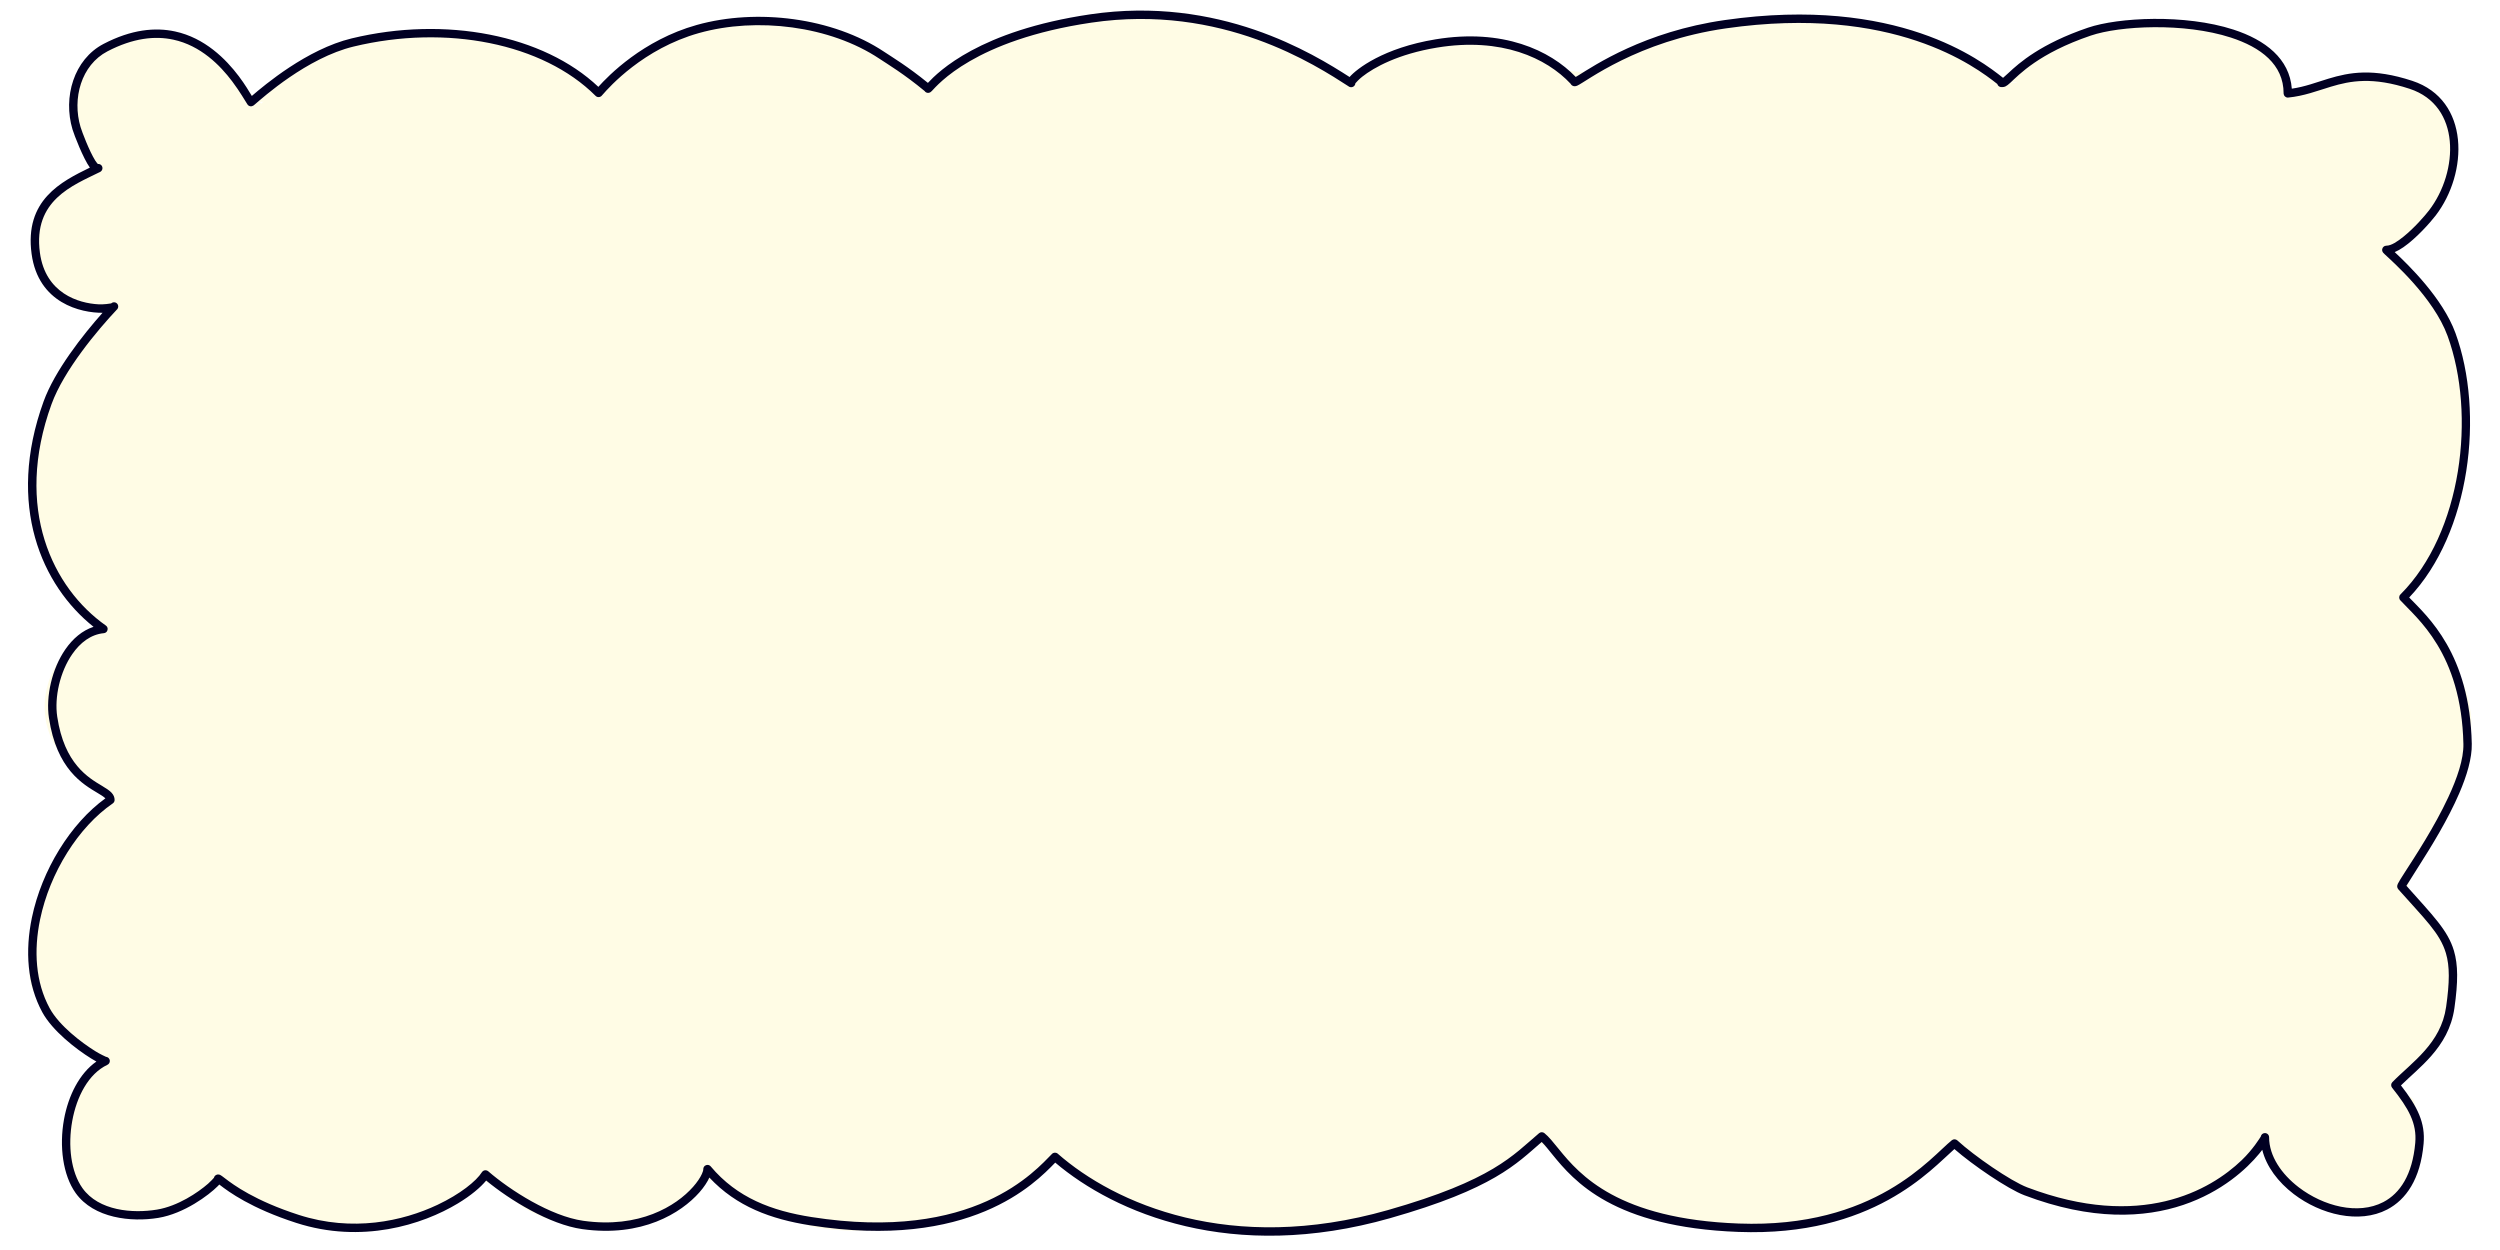
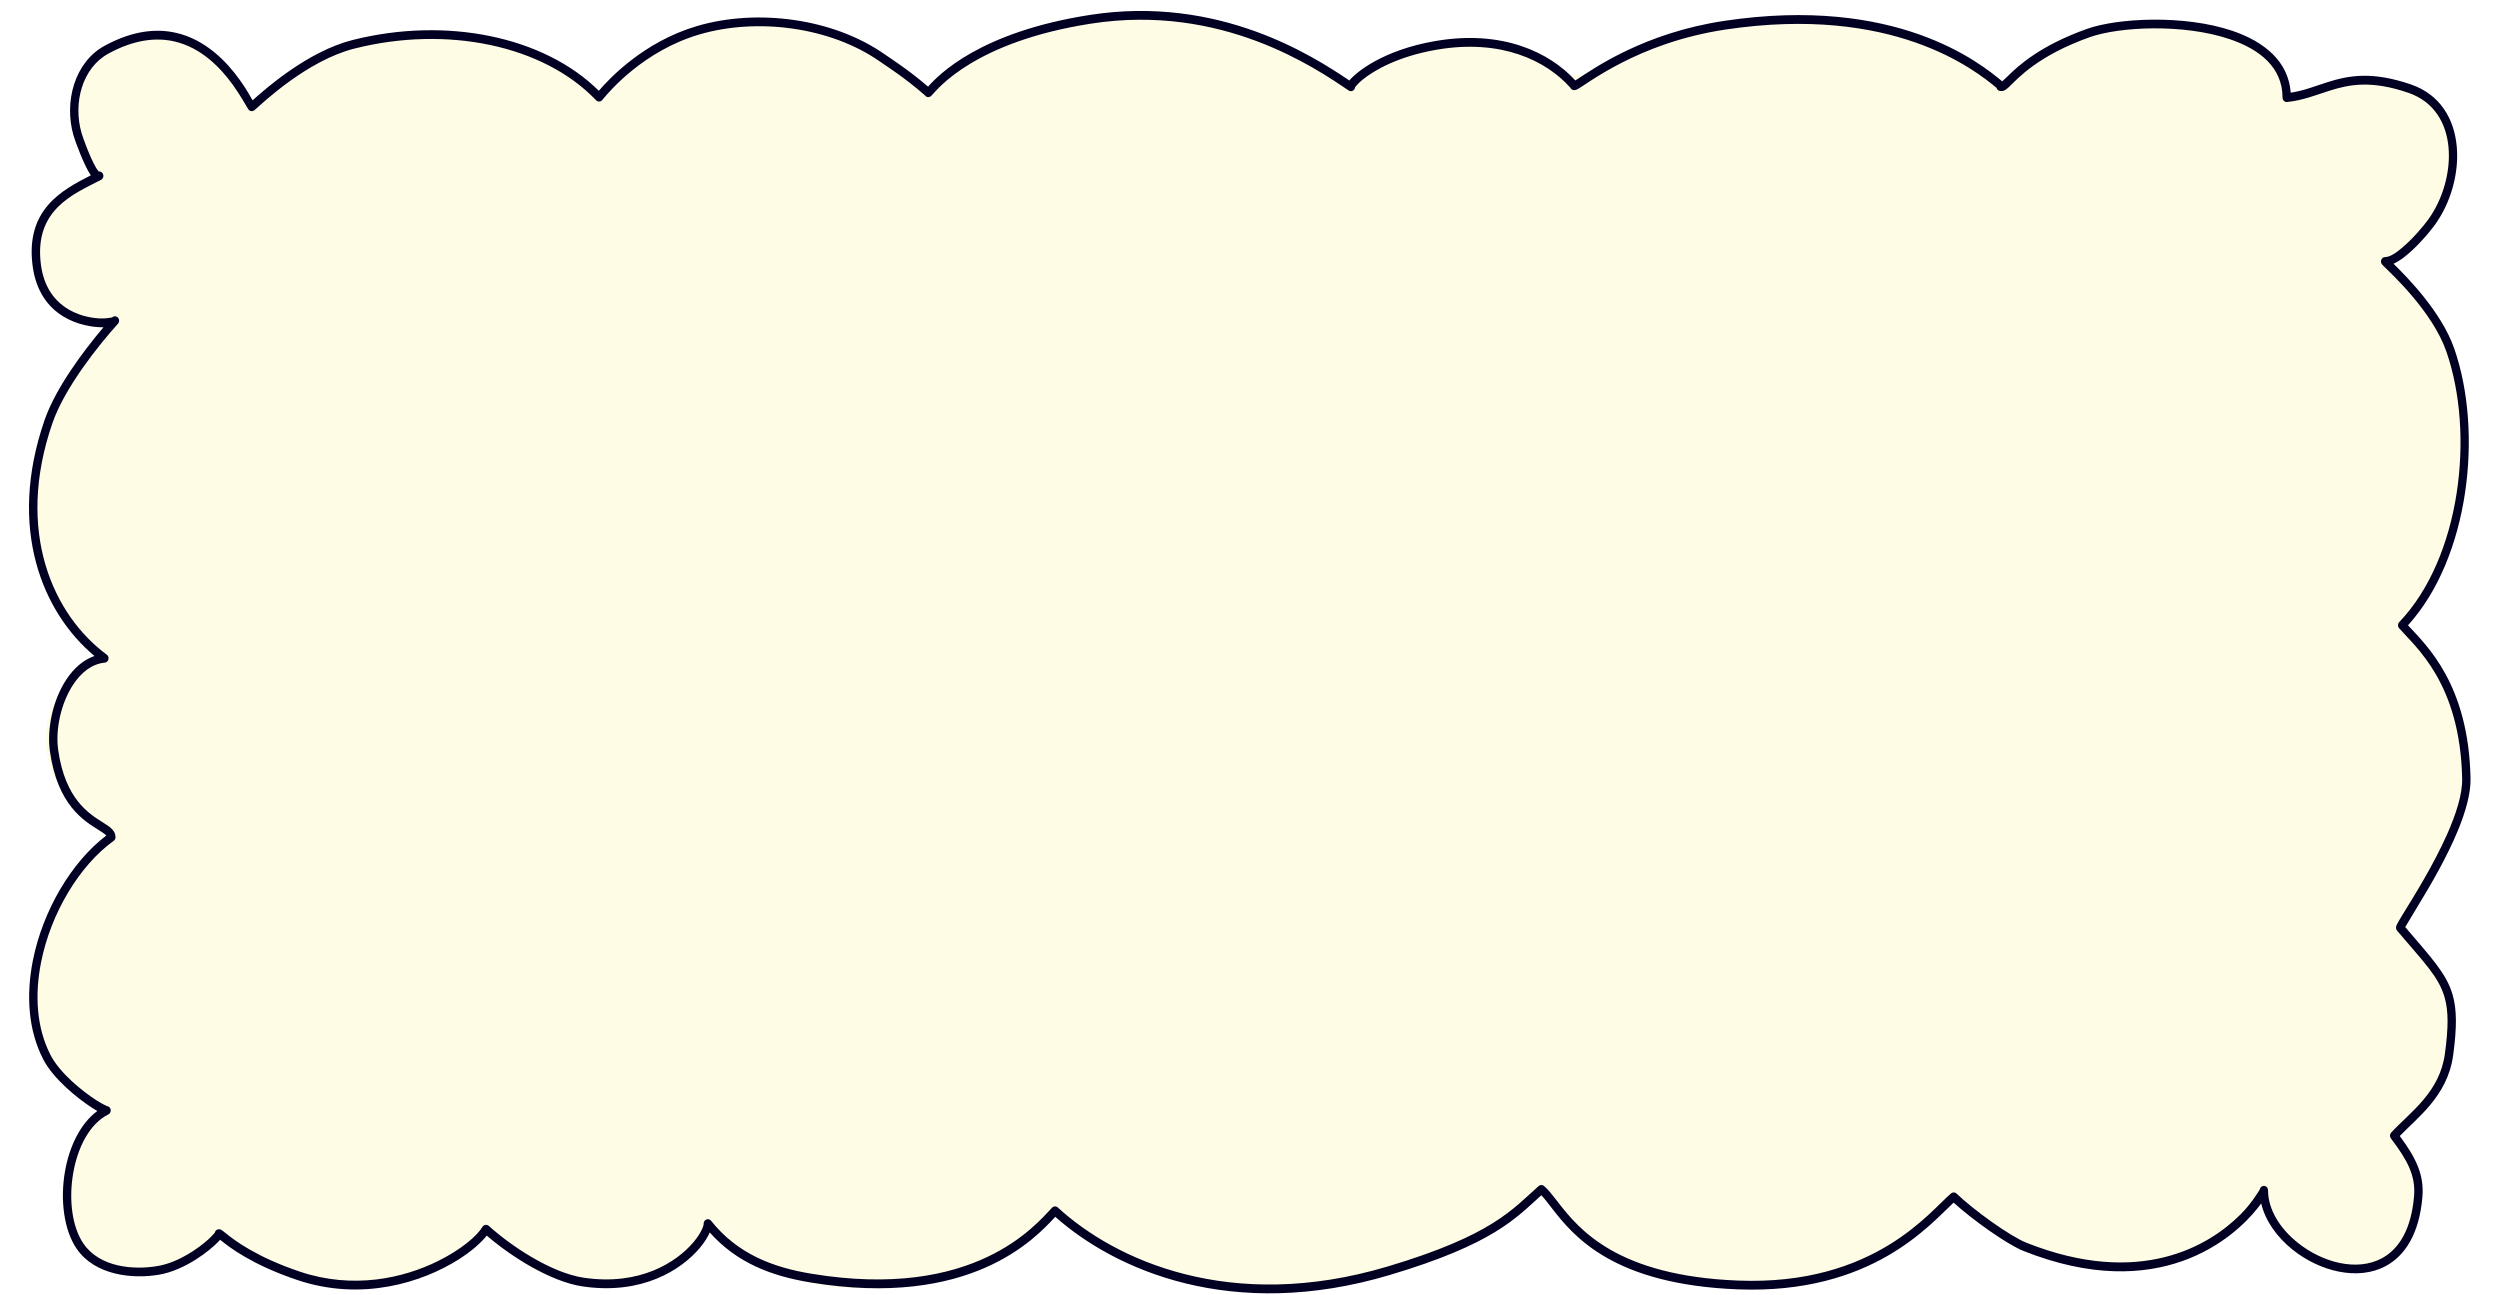
- <svg xmlns="http://www.w3.org/2000/svg" width="100%" height="100%" viewBox="0 0 1490 745" version="1.1" xml:space="preserve" style="fill-rule:evenodd;clip-rule:evenodd;stroke-linejoin:round;stroke-miterlimit:2;">
+ <svg xmlns="http://www.w3.org/2000/svg" width="100%" height="100%" viewBox="0 0 2878 1490" version="1.1" xml:space="preserve" style="fill-rule:evenodd;clip-rule:evenodd;stroke-linejoin:round;stroke-miterlimit:2;">
  <g>
-     <path d="M59.835,373.259c-13.258,-12.409 -15.569,-17.961 -20.341,-23.929c-16.806,-21.006 -10.205,-35.237 -15.422,-61.318c-10.935,-54.673 46.616,-106.283 44.614,-107.284c-16.062,-8.031 -35.192,1.706 -42.489,-20.182c-9.006,-27.015 9.275,-46.545 31.568,-57.692c2.003,-1.001 2.788,-0.532 2.788,-2.772c0,-1.708 -3.774,-8.186 -4.614,-10.706c-8.983,-26.948 -10.797,-63.528 22.307,-69.045c14.326,-2.387 37.241,1.165 45.199,9.123c1.021,1.021 32.039,32.609 32.343,32.303c46.285,-46.284 107.058,-45.68 161.884,-31.974c12.264,3.065 35.562,27.112 40.604,23.134c19.848,-15.654 44.126,-26.944 62.006,-33.649c49.042,-18.39 104.814,5.133 130.214,30.533c3.257,3.259 20.267,-10.232 23.809,-11.412c36.487,-12.163 78.611,-33.166 118.971,-28.681c35.75,3.972 103.841,33.824 111.962,37.885c1.675,0.837 40.749,-27.063 94.11,-20.888c12.215,1.413 22.553,9.682 32.929,14.87c1.675,0.837 22.475,3.102 28.681,0c39.561,-19.781 124.662,-30.94 167.831,-22.307c6.026,1.205 41.345,14.884 51.26,19.841c9.529,4.765 20.48,14.073 23.096,8.84c4.075,-8.152 16.985,-20.283 35.194,-27.794c38.904,-16.044 68.182,-0.27 91.21,5.488c10.411,2.602 32.929,13.367 32.929,26.555c0,3.187 6.316,10.737 7.437,8.499c6.498,-12.997 49.823,-12.649 60.853,-11.422c15.497,1.721 26.319,17.357 27.312,43.289c1.396,36.501 -32.333,55.832 -31.867,56.298c2.636,2.636 35.788,50.983 38.899,66.539c9.113,45.56 -0.887,68.094 -13.407,111.915c-0.919,3.217 -24.298,25.302 -18.656,30.463c16.628,15.208 47.868,53.722 38.009,86.583c-3.6,12 -14.32,51.338 -23.344,60.361c-8.413,8.413 -14.9,26.9 -12.862,29.45c10.12,12.65 31.239,37.749 27.474,56.575c-3.01,15.05 -6.625,28.216 -18.057,38.239c-25.863,22.676 -6.549,22.051 -5.31,27.619c2.922,13.155 4.853,55.202 -14.133,58.998c-16.22,3.244 -44.15,7.072 -56.21,-4.987c-5.722,-5.723 -12.363,-20.563 -16.026,-27.891c-2.125,-4.249 -34.86,38.375 -97.568,39.042c-17.147,0.182 -65.31,-22.682 -78.368,-35.091c-18.691,-17.765 -35.694,17.041 -45.297,21.157c-31.408,13.461 -73.724,25.963 -109.853,19.941c-19.765,-3.293 -46.077,-4.884 -62.033,-16.852c-6.008,-4.506 -44.401,-34.985 -48.438,-30.947c-5.614,5.614 -15.362,9.274 -22.307,12.747c-33.318,16.658 -69.075,32.084 -105.16,39.302c-12.462,2.493 -54.564,1.278 -65.429,-0.532c-47.163,-7.861 -89.594,-40.583 -90.719,-39.832c-7.814,5.208 -26.516,19.95 -35.577,22.97c-35.155,11.719 -63.127,23.02 -102.513,17.394c-18.376,-2.625 -36.915,-16.466 -52.049,-26.556c-4.382,-2.92 -15.003,-2.59 -20.182,0c-22.709,11.355 -33.321,30.518 -59.409,27.519c-35.091,-4.036 -46.966,-12.835 -56.763,-22.632c-1.128,-1.128 -16.417,-9.326 -18.731,-7.01c-26.401,26.4 -111.176,32.224 -139.153,4.248c-3.607,-3.607 -15.264,-0.931 -24.43,2.125c-16.807,5.602 -44.378,17.619 -61.61,5.312c-18.868,-13.477 -18.13,-42.326 -9.56,-61.61c3.864,-8.691 16.687,-23.76 16.687,-20.994c0,1.503 -49.492,-29.724 -46.499,-54.337c9.563,-78.608 38.275,-86.405 49.729,-99.496c0.885,-1.012 -21.876,-19.681 -24.166,-21.684c-20.596,-18.022 -21.517,-46.664 -5.31,-66.92c3.279,-4.1 9.503,-5.204 21.953,-16.728Z" style="fill:#fffce5;" />
+     <path d="M116.64,754.515c-25.585,-25.088 -30.044,-36.314 -39.254,-48.379c-32.431,-42.47 -19.693,-71.242 -29.76,-123.972c-21.102,-110.537 89.958,-214.882 86.094,-216.907c-30.996,-16.237 -67.913,3.449 -81.994,-40.804c-17.379,-54.619 17.898,-94.105 60.919,-116.641c3.864,-2.024 5.381,-1.077 5.381,-5.604c0,-3.452 -7.283,-16.551 -8.905,-21.645c-17.336,-54.484 -20.835,-128.44 43.047,-139.595c27.647,-4.826 71.867,2.356 87.224,18.445c1.97,2.064 61.829,65.928 62.415,65.31c89.32,-93.576 206.597,-92.356 312.399,-64.645c23.667,6.197 68.626,54.815 78.356,46.772c38.303,-31.649 85.154,-54.474 119.658,-68.031c94.64,-37.18 202.267,10.378 251.283,61.732c6.286,6.588 39.111,-20.687 45.945,-23.072c70.412,-24.591 151.701,-67.055 229.586,-57.987c68.988,8.031 200.39,68.386 216.06,76.595c3.232,1.693 78.635,-54.715 181.611,-42.232c23.572,2.856 43.521,19.575 63.545,30.064c3.232,1.693 43.372,6.272 55.348,0c76.344,-39.994 240.57,-62.554 323.875,-45.1c11.628,2.437 79.785,30.092 98.921,40.114c18.388,9.634 39.522,28.453 44.571,17.873c7.864,-16.481 32.776,-41.009 67.916,-56.195c75.076,-32.438 131.576,-0.545 176.015,11.095c20.09,5.26 63.545,27.025 63.545,53.688c0,6.444 12.189,21.708 14.351,17.183c12.539,-26.278 96.146,-25.573 117.433,-23.094c29.907,3.479 50.79,35.092 52.705,87.521c2.694,73.796 -62.395,112.88 -61.495,113.823c5.087,5.329 69.063,103.078 75.067,134.528c17.586,92.112 -1.711,137.673 -25.872,226.27c-1.774,6.504 -46.889,51.156 -36.001,61.589c32.089,30.747 92.375,108.615 73.349,175.052c-6.947,24.262 -27.635,103.795 -45.048,122.038c-16.234,17.008 -28.754,54.387 -24.82,59.541c19.529,25.576 60.285,76.321 53.019,114.383c-5.808,30.429 -12.784,57.047 -34.846,77.312c-49.91,45.847 -12.637,44.582 -10.248,55.839c5.639,26.597 9.365,111.606 -27.273,119.282c-31.301,6.558 -85.2,14.297 -108.473,-10.083c-11.041,-11.571 -23.857,-41.575 -30.927,-56.39c-4.1,-8.592 -67.272,77.586 -188.284,78.936c-33.09,0.368 -126.033,-45.859 -151.232,-70.947c-36.069,-35.918 -68.882,34.454 -87.414,42.774c-60.61,27.215 -142.27,52.492 -211.992,40.316c-38.142,-6.658 -88.918,-9.875 -119.71,-34.071c-11.593,-9.11 -85.683,-70.733 -93.475,-62.569c-10.834,11.351 -29.645,18.75 -43.047,25.772c-64.296,33.679 -133.299,64.867 -202.934,79.46c-24.05,5.04 -105.296,2.585 -126.263,-1.075c-91.014,-15.894 -172.895,-82.051 -175.066,-80.532c-15.078,10.529 -51.17,40.334 -68.655,46.44c-67.841,23.693 -121.82,46.543 -197.828,35.168c-35.462,-5.308 -71.237,-33.291 -100.442,-53.691c-8.456,-5.904 -28.952,-5.236 -38.947,0c-43.823,22.958 -64.302,61.701 -114.646,55.637c-67.718,-8.161 -90.634,-25.949 -109.54,-45.756c-2.177,-2.28 -31.681,-18.855 -36.146,-14.174c-50.948,53.375 -214.545,65.151 -268.533,8.589c-6.961,-7.293 -29.455,-1.883 -47.144,4.296c-32.434,11.327 -85.64,35.622 -118.893,10.739c-36.411,-27.248 -34.987,-85.575 -18.448,-124.563c7.456,-17.572 32.201,-48.037 32.201,-42.446c0,3.04 -95.508,-60.095 -89.732,-109.858c18.454,-158.929 73.862,-174.693 95.965,-201.161c1.708,-2.045 -42.216,-39.792 -46.635,-43.84c-39.746,-36.436 -41.523,-94.345 -10.248,-135.299c6.329,-8.29 18.338,-10.521 42.365,-33.82Z" style="fill:#fffce5;" />
  </g>
-   <path d="M61.664,374.884c-32.428,-22.806 -56.325,-71.317 -33.331,-134.769c7.523,-20.759 28.237,-45.4 39.631,-57.454m0,0c-0.653,2.406 -41.645,5.316 -46.653,-31.671c-4.48,-33.097 20.723,-42.502 37.271,-50.775m0,0c-3.145,2.599 -11.719,-19.616 -12.963,-23.767c-5.419,-18.063 0.535,-39.348 17.284,-48.075c56.945,-29.667 83.859,29.664 86.666,32.473m0,0c-0.529,1.05 29.176,-27.946 60.628,-35.536c56.186,-13.559 114.697,-1.785 146.553,30.071m0,0c0.043,0.228 21.55,-27.532 59.187,-38.093c35.042,-9.833 79.541,-4.401 109.639,15.663c4.951,3.302 14.861,9.208 27.538,19.756m0,0c-0.566,2.657 18.339,-30.062 96.98,-41.684c78.851,-11.652 135.606,25.85 155.212,38.463m0,0c-1.912,-0.18 12.957,-17.364 50.752,-23.582c39.805,-6.549 67.557,6.717 82.229,22.711m0,0c-0.504,3.493 30.751,-25.688 90.042,-34.182c105.981,-15.186 155.227,27.137 165.26,34.966m-0.45,-0.641c-0.454,0.872 -0.574,0.641 0.45,0.641c3.266,0 12.246,-17.139 51.687,-30.544c29.326,-9.965 118.254,-9.08 118.254,36.807m0,0c23.04,-2.247 35.486,-17.561 73.391,-5.108c32.916,10.814 31.168,52.426 12.753,76.373c-4.509,5.863 -19.091,22.01 -27.42,22.01m0,0c-0.496,0.183 29.401,24.496 38.862,50.459c17.317,47.518 8.693,119.282 -28.705,156.679m0,0c9.824,10.798 37.085,31.741 38.274,87.311c0.623,29.101 -39.47,82.263 -39.47,84.918m0,0c26.76,30.214 34.537,34.106 29.147,72.147c-3.256,22.98 -21.308,34.502 -32.735,46.26m0,0c10.375,13.033 15.442,22.356 14.353,34.684c-6.335,71.697 -92.095,36.159 -92.095,-3.588m-1288.22,-302.923c-21.228,1.974 -33.088,32.223 -30.021,52.676c6.3,42.009 34.164,41.274 34.164,49.207m0,0c-34.881,23.91 -60.244,85.149 -38.405,125.324c8.338,15.34 32.795,30.266 35.551,30.266m0,0c-23.926,11.351 -30.392,56.855 -15.834,77.237c10.259,14.361 31.594,16.313 46.819,13.799c18.594,-3.071 35.976,-18.919 35.976,-20.699m0,0c-0.265,-2.122 10.5,11.857 47.389,23.763c54.492,17.586 103.306,-12.65 112.03,-26.498m0,0c13.367,11.591 38.089,27.301 57.955,30.113c49.376,6.988 74.375,-24.782 74.375,-33.291m0,0c16.165,19.287 37.408,27.251 61.604,31.047c98.678,15.489 135.708,-28.544 145.506,-38.342m0,0c34.525,30.266 104.249,61.13 199.073,34.134c63.331,-18.03 75.309,-33.03 91.054,-46.323m0,0c12.468,9.946 25.898,51.007 117.275,54.428c82.434,3.086 116.199,-40.239 128.702,-50.204m0,0c10.12,9.307 32.342,24.651 42.519,28.508c98.653,37.402 142.487,-28.872 142.487,-32.223" style="fill:#fffce5;" />
-   <path d="M61.12,186.427c-12.814,0.095 -38.292,-5.597 -42.287,-35.103c-4.345,-32.094 17.706,-43.1 34.733,-51.428c-3.969,-5.477 -9.363,-19.464 -10.343,-22.731c-5.756,-19.188 0.731,-41.739 18.524,-51.01c16.596,-8.646 30.753,-9.963 42.583,-7.409c17.712,3.824 30.27,16.426 38.039,26.735c3.713,4.926 6.257,9.294 7.716,11.709c7.409,-6.365 32.864,-27.878 59.524,-34.311c56.003,-13.515 114.244,-2.1 147.008,28.886c5.923,-6.602 26.533,-27.875 58.644,-36.885c35.702,-10.018 81.036,-4.453 111.701,15.99c4.769,3.18 14.101,8.762 26.072,18.531c6.247,-6.698 30.793,-31.114 96.693,-40.853c76.824,-11.352 132.915,23.4 154.625,37.35c4.204,-4.859 20.183,-17.344 51.299,-22.463c40.03,-6.586 68.161,6.464 83.482,22.427c0.398,-0.225 0.862,-0.494 1.318,-0.775c9.747,-6.019 39.566,-26.261 87.522,-33.131c102.968,-14.754 152.975,24.248 165.762,34.372c0.04,0.01 0.081,0.021 0.121,0.033c0.751,-0.649 1.987,-1.734 3.169,-2.848c6.369,-6 19.291,-17.458 47.446,-27.027c17.921,-6.09 57.697,-8.234 86.649,1.147c19.103,6.189 33.443,17.403 34.803,35.219c7.867,-1.142 14.562,-3.759 21.75,-5.939c12.578,-3.815 26.578,-6.439 50.027,1.265c34.635,11.379 33.331,55.074 13.954,80.272c-3.25,4.226 -11.592,13.631 -19.24,18.899c-1.767,1.217 -3.513,2.207 -5.171,2.908c8.051,7.509 28.606,27.39 36.22,48.282c17.344,47.593 9.002,119.09 -27.593,157.567c11.073,11.485 36.161,33.439 37.312,87.226c0.181,8.443 -2.887,18.855 -7.483,29.511c-6.709,15.554 -16.629,31.679 -23.737,42.794c-3.382,5.29 -6.48,10.263 -7.74,12.292c15.704,17.664 24.671,26.465 28.309,38.681c2.508,8.421 2.529,18.487 0.304,34.192c-1.704,12.031 -7.254,21.076 -13.901,28.638c-5.82,6.622 -12.491,12.074 -17.975,17.465c9.94,12.78 14.603,22.334 13.509,34.71c-1.874,21.207 -10.513,33.429 -21.712,39.263c-16.693,8.695 -39.565,3.093 -55.696,-9.23c-9.319,-7.118 -16.334,-16.437 -18.757,-26.359c-0.551,0.734 -1.164,1.515 -1.838,2.334c-14.678,17.85 -59.388,55.29 -139.956,24.744c-9.845,-3.732 -30.777,-17.992 -41.684,-27.536c-13.842,12.135 -48.584,52.393 -128.743,49.392c-74.378,-2.785 -97.943,-30.213 -110.911,-46.2c-2.402,-2.962 -4.401,-5.523 -6.308,-7.407c-15.162,13.08 -28.577,27.826 -90.332,45.408c-94.33,26.855 -164.092,-2.997 -199.612,-33.113c-12.063,12.441 -50.673,52.355 -146.039,37.386c-23.323,-3.659 -43.936,-11.161 -60.094,-28.474c-1.186,2.6 -3.156,5.683 -5.984,8.879c-10.81,12.213 -34.147,26.9 -69.864,21.845c-19.31,-2.733 -43.142,-17.336 -57.173,-28.947c-3.306,4.034 -9.103,8.959 -16.887,13.654c-21.23,12.805 -57.365,24.161 -96.342,11.582c-27.017,-8.719 -40.249,-18.55 -45.445,-22.556c-0.134,-0.103 -0.267,-0.205 -0.398,-0.306c-0.281,0.32 -0.602,0.663 -0.963,1.025c-5.246,5.269 -19.917,16.306 -35.384,18.86c-16.045,2.649 -38.449,0.322 -49.26,-14.812c-7.611,-10.657 -9.855,-27.861 -6.94,-43.905c2.58,-14.198 9.197,-27.396 19.304,-34.46c-0.945,-0.522 -1.997,-1.137 -3.13,-1.837c-8.947,-5.532 -23.085,-16.468 -29.114,-27.56c-9.009,-16.573 -10.294,-36.615 -6.213,-56.285c5.918,-28.523 23.121,-56.219 43.814,-71.177c-0.116,-0.115 -0.246,-0.23 -0.381,-0.351c-0.992,-0.888 -2.414,-1.741 -4.093,-2.748c-8.946,-5.366 -24.569,-14.164 -29.162,-44.793c-1.925,-12.834 1.759,-29.358 9.818,-40.968c4.387,-6.319 10.055,-11.18 16.761,-13.384c-30.804,-24.502 -52.192,-72.435 -29.767,-134.315c6.623,-18.276 23.292,-39.541 35.138,-52.836Zm1.982,186.412c0.6,0.422 0.983,1.082 1.051,1.813c0.055,0.593 -0.101,1.182 -0.444,1.67c-0.422,0.6 -1.082,0.983 -1.813,1.051c-0.001,0 -0.002,0 -0.003,0c-7.764,0.723 -14.098,5.673 -18.796,12.441c-7.354,10.593 -10.737,25.665 -8.981,37.375c4.226,28.184 18.557,36.309 26.789,41.247c2.468,1.48 4.435,2.756 5.637,4.082c1.175,1.296 1.764,2.681 1.766,4.24c0,0.003 0,0.006 0,0.009c-0,0.826 -0.406,1.595 -1.086,2.062c-20.461,14.025 -37.529,41.216 -43.332,69.186c-3.833,18.476 -2.752,37.315 5.71,52.882c5.644,10.383 18.976,20.517 27.351,25.696c2.845,1.759 5.928,3.146 6.213,3.273c0.882,0.074 1.666,0.611 2.05,1.42c0.159,0.336 0.241,0.7 0.241,1.072c-0,0.966 -0.556,1.845 -1.429,2.259c-0.001,0.001 -0.003,0.001 -0.004,0.002c-11.309,5.368 -18.321,18.913 -20.956,33.418c-2.66,14.642 -0.857,30.38 6.089,40.105c9.706,13.587 29.972,15.164 44.377,12.785c12.517,-2.067 24.445,-10.189 30.486,-15.443c1.666,-1.449 3.201,-3.186 3.513,-3.545l0.177,-0.557l0.367,-0.535l0.543,-0.462l0.616,-0.286l0.561,-0.11l0.754,0.042l0.637,0.202c0.452,0.198 1.426,0.905 2.959,2.087c5.021,3.871 17.824,13.333 43.928,21.758c31.985,10.323 61.97,3.789 82.684,-6.004c13.539,-6.401 23.111,-14.13 26.461,-19.444c0.001,-0.001 0.001,-0.002 0.002,-0.004c0.068,-0.107 0.143,-0.209 0.226,-0.305c0.807,-0.932 2.179,-1.135 3.222,-0.477c0.107,0.068 0.209,0.143 0.305,0.226c13.078,11.34 37.231,26.776 56.667,29.526c33.409,4.728 55.308,-8.784 65.419,-20.208c2.491,-2.814 4.251,-5.48 5.25,-7.68c0.534,-1.176 0.855,-2.168 0.856,-2.926c0,-0.001 0,-0.001 0,-0.002c0,-0.741 0.326,-1.44 0.894,-1.916c0.451,-0.379 1.017,-0.584 1.606,-0.584c0.741,0 1.44,0.326 1.916,0.894c15.754,18.796 36.495,26.483 60.076,30.183c97.194,15.256 133.7,-27.989 143.351,-37.64c0.93,-0.931 2.427,-0.98 3.416,-0.112c34.117,29.909 103.038,60.287 196.74,33.61c62.679,-17.845 74.543,-32.673 90.126,-45.829c0.91,-0.769 2.241,-0.787 3.172,-0.044c2.603,2.076 5.269,5.431 8.595,9.531c12.523,15.439 35.389,41.664 107.215,44.354c81.398,3.047 114.704,-39.821 127.05,-49.661c0.962,-0.767 2.345,-0.719 3.251,0.115c9.933,9.134 31.724,24.225 41.713,28.011c67.659,25.651 109.025,1.723 127.741,-16.185c6.743,-6.452 11.139,-13.68 11.392,-14.099c0.191,-1.191 1.224,-2.101 2.468,-2.101c1.38,0 2.5,1.12 2.5,2.5c0,11.211 7.393,21.985 17.713,29.868c14.604,11.155 35.239,16.641 50.351,8.769c10.004,-5.211 17.367,-16.324 19.041,-35.268c1.036,-11.722 -3.954,-20.515 -13.819,-32.907c-0.783,-0.982 -0.713,-2.399 0.163,-3.3c5.687,-5.852 13.028,-11.64 19.347,-18.83c6.05,-6.883 11.155,-15.089 12.706,-26.039c2.086,-14.727 2.206,-24.167 -0.145,-32.064c-3.564,-11.969 -12.696,-20.346 -28.398,-38.075c-0.406,-0.459 -0.629,-1.045 -0.628,-1.657c0,-0.208 0.026,-0.416 0.077,-0.618l0.012,-0.098l0.333,-0.901c0.514,-1.099 2.001,-3.475 4.14,-6.795c6.106,-9.477 17.696,-27.098 25.879,-44.677c5.31,-11.406 9.222,-22.772 9.029,-31.777c-1.167,-54.548 -27.981,-75.083 -37.623,-85.682c-0.898,-0.986 -0.862,-2.508 0.081,-3.45c36.767,-36.767 45.149,-107.339 28.124,-154.056c-8.359,-22.938 -33.033,-44.513 -37.516,-48.74c-0.516,-0.486 -0.832,-0.826 -0.95,-0.98l-0.137,-0.224c-0.03,-0.048 -0.06,-0.096 -0.088,-0.144l-0.091,-0.149l-0.027,-0.089c-0.072,-0.166 -0.126,-0.34 -0.16,-0.522l-0.018,-0.058l0.001,-0.041c-0.018,-0.12 -0.027,-0.243 -0.027,-0.369c-0,-0.177 0.018,-0.349 0.053,-0.515l0.001,-0.021l0.008,-0.019c0.068,-0.302 0.191,-0.582 0.358,-0.832l0.004,-0.009l0.007,-0.008c0.156,-0.23 0.35,-0.432 0.571,-0.599c0.191,-0.143 0.404,-0.259 0.631,-0.343c0.278,-0.103 0.57,-0.155 0.866,-0.155c2.92,0 6.619,-2.455 10.377,-5.501c6.263,-5.076 12.427,-12.108 15.061,-15.533c8.833,-11.487 13.685,-27.206 12.365,-41.355c-1.286,-13.785 -8.533,-26.064 -23.917,-31.119c-22.038,-7.24 -35.194,-4.816 -47.015,-1.23c-8.288,2.514 -15.958,5.534 -25.348,6.451c-0.002,0 -0.003,0 -0.005,0.001c-0.081,0.008 -0.162,0.012 -0.243,0.012c-1.285,0.001 -2.364,-0.978 -2.488,-2.257c-0.008,-0.081 -0.012,-0.162 -0.012,-0.243c0,-17.255 -13.634,-27.499 -31.45,-33.271c-27.9,-9.04 -66.229,-7.038 -83.5,-1.169c-30.976,10.528 -42.817,23.397 -47.955,28.126c-1.152,1.06 -2.069,1.765 -2.781,2.114l-0.954,0.344l-0.237,0.027c-0.185,0.043 -0.374,0.064 -0.564,0.065c-0.001,0 -0.003,0 -0.004,0c-0.604,0 -0.935,0.021 -1.071,0.002l-0.598,-0.155l-0.612,-0.344l-0.439,-0.426l-0.404,-0.712l-0.039,-0.179c-12.92,-10.198 -61.838,-47.492 -161.738,-33.177c-52.995,7.592 -83.414,31.882 -88.608,34.124c-0.286,0.123 -0.535,0.207 -0.742,0.261l-0.721,0.109l-0.703,-0.059l-0.602,-0.203l-0.697,-0.479l-0.521,-0.694l-0.023,-0.071c-14.361,-15.362 -41.244,-27.834 -79.601,-21.524c-23.206,3.818 -37.563,11.827 -44.531,17.313c-1.977,1.557 -3.522,3.26 -4.133,3.967c-0.002,0.023 -0.003,0.047 -0.006,0.07c-0.037,0.399 -0.169,0.781 -0.386,1.118c-0.506,0.786 -1.407,1.224 -2.337,1.136c-0.2,-0.019 -0.4,-0.062 -0.594,-0.13l-0.057,-0.012l-0.488,-0.229l-0.114,-0.101c-19.514,-12.558 -75.554,-49.503 -153.36,-38.006c-69.696,10.3 -91.788,37.327 -95.094,40.742l-0.825,0.709l-0.702,0.315l-0.663,0.097l-0.629,-0.07l-0.586,-0.221l-0.531,-0.374l-0.345,-0.425c-12.371,-10.241 -22.038,-16.001 -26.894,-19.239c-29.531,-19.686 -73.195,-24.983 -107.577,-15.336c-33.175,9.309 -53.551,32.267 -57.326,36.602c-0.214,0.246 -0.403,0.451 -0.561,0.616c-0.064,0.082 -0.133,0.161 -0.209,0.236c-0.092,0.092 -0.19,0.176 -0.292,0.251c-0.02,0.017 -0.034,0.028 -0.043,0.034l-0.02,0.01c-0.171,0.117 -0.353,0.211 -0.542,0.281l-0.012,0.006l-0.012,0.003c-0.209,0.075 -0.425,0.121 -0.644,0.139l-0.013,0.003l-0.009,-0.001c-0.34,0.025 -0.684,-0.02 -1.009,-0.134c-0.181,-0.063 -0.357,-0.148 -0.522,-0.255c-0.148,-0.095 -0.288,-0.207 -0.418,-0.337c-0.016,-0.016 -0.032,-0.033 -0.048,-0.049c-31.348,-31.3 -88.909,-42.691 -144.151,-29.36c-27.836,6.717 -54.245,30.544 -58.876,34.477c-0.461,0.392 -0.776,0.633 -0.917,0.725l-0.172,0.071c-0.193,0.111 -0.397,0.194 -0.608,0.25l-0.156,0.064l-0.669,0.04c0,0 -0.375,-0.085 -0.389,-0.088l-0.335,-0.076l-0.178,-0.105c-0.127,-0.061 -0.251,-0.134 -0.368,-0.218l-0.162,-0.096l-0.1,-0.119c-0.018,-0.017 -0.036,-0.034 -0.053,-0.052c-0.079,-0.079 -0.176,-0.201 -0.293,-0.364l-0.115,-0.138l-0.026,-0.064c-1.249,-1.837 -4.226,-7.236 -8.99,-13.557c-7.187,-9.537 -18.716,-21.319 -35.101,-24.857c-10.901,-2.353 -23.925,-1.012 -39.218,6.956c-15.706,8.183 -21.126,28.201 -16.044,45.14c0.845,2.82 5.169,14.233 8.738,19.96c0.478,0.767 1.17,1.598 1.554,2.041c0.819,-0.09 1.656,0.229 2.204,0.892c0.121,0.146 0.224,0.305 0.309,0.474c0.52,1.04 0.252,2.305 -0.644,3.045c-0.143,0.118 -0.302,0.222 -0.475,0.309c-0.008,0.004 -0.016,0.008 -0.024,0.012l-0.2,0.129l-0.175,0.058c-15.8,7.844 -39.752,16.683 -35.512,48.004c3.28,24.228 23.104,30.113 34.886,30.721c3.32,0.171 6.815,-0.404 7.582,-0.54c0.63,-0.589 1.522,-0.814 2.362,-0.587c0.399,0.108 0.763,0.312 1.063,0.596c0.669,0.633 0.936,1.582 0.696,2.471c-0.088,0.326 -0.243,0.639 -0.467,0.915l-0.054,0.105l-0.213,0.189c-11.257,11.93 -31.576,36.07 -38.96,56.443c-22.492,62.066 0.699,109.564 32.419,131.872Zm69.294,329.545c0.013,0.103 0.019,0.206 0.019,0.31c0,0.211 -0.026,0.417 -0.077,0.615l-0.006,0.048c0.08,-0.272 0.111,-0.593 0.063,-0.974Zm808.387,-653.903c0.008,0.162 0.001,0.325 -0.022,0.489c0.025,-0.175 0.031,-0.337 0.022,-0.489Zm-134.315,-1.221c0.064,0.041 0.127,0.082 0.19,0.122c0.045,0.029 0.089,0.059 0.131,0.091c-0.098,-0.08 -0.205,-0.151 -0.321,-0.213Zm-250.952,4.754c0.112,0.388 0.13,0.804 0.043,1.214c0.105,-0.493 0.064,-0.893 -0.043,-1.214Zm-197.217,1.381c0.073,0.073 0.146,0.145 0.219,0.218c0.354,0.353 0.591,0.8 0.686,1.291c-0.136,-0.703 -0.464,-1.184 -0.905,-1.509Zm-206.231,7.489c-0.005,0.37 -0.093,0.742 -0.266,1.087c0.216,-0.429 0.269,-0.799 0.266,-1.087Z" style="fill:#010022;" />
+   <path d="M120.169,757.8c-62.579,-46.109 -108.694,-144.189 -64.322,-272.475c14.518,-41.97 54.491,-91.79 76.479,-116.161m0,0c-1.259,4.865 -80.366,10.748 -90.03,-64.033c-8.646,-66.916 39.99,-85.931 71.924,-102.656m0,0c-6.07,5.254 -22.615,-39.659 -25.016,-48.052c-10.458,-36.52 1.032,-79.553 33.354,-97.197c109.89,-59.981 161.828,59.975 167.245,65.654m0,0c-1.021,2.124 56.302,-56.502 116.998,-71.847c108.427,-27.413 221.339,-3.609 282.815,60.798m0,0c0.083,0.461 41.586,-55.664 114.218,-77.017c67.623,-19.879 153.495,-8.899 211.578,31.667c9.555,6.676 28.679,18.617 53.142,39.942m0,0c-1.093,5.371 35.39,-60.78 187.149,-84.277c152.164,-23.558 261.689,52.263 299.523,77.764m0,0c-3.689,-0.365 25.004,-35.107 97.94,-47.678c76.815,-13.24 130.369,13.58 158.682,45.916m0,0c-0.972,7.061 59.342,-51.935 173.761,-69.109c204.519,-30.703 299.552,54.866 318.915,70.694m-0.868,-1.295c-0.877,1.762 -1.107,1.295 0.868,1.295c6.303,0 23.633,-34.652 99.743,-61.753c56.593,-20.147 228.203,-18.358 228.203,74.417m0,-0c44.462,-4.543 68.48,-35.505 141.629,-10.327c63.52,21.864 60.147,105.994 24.61,154.41c-8.701,11.854 -36.842,44.5 -52.915,44.5m0,0c-0.957,0.371 56.737,49.525 74.995,102.017c33.417,96.071 16.775,241.163 -55.394,316.773m0,0c18.957,21.831 71.565,64.175 73.859,176.525c1.202,58.837 -76.168,166.318 -76.168,171.687m0,0c51.641,61.087 66.648,68.955 56.248,145.867c-6.283,46.461 -41.121,69.757 -63.172,93.528m0,0c20.021,26.35 29.8,45.199 27.698,70.124c-12.226,144.957 -177.723,73.107 -177.723,-7.254m-2485.969,-612.447c-40.965,3.992 -63.853,65.148 -57.933,106.5c12.157,84.934 65.929,83.448 65.929,99.487m0,0c-67.312,48.341 -116.257,172.154 -74.112,253.379c16.091,31.013 63.287,61.192 68.606,61.192m0,0c-46.173,22.949 -58.649,114.95 -30.556,156.157c19.797,29.034 60.969,32.981 90.35,27.898c35.882,-6.209 69.426,-38.249 69.426,-41.849m0,0c-0.512,-4.29 20.263,23.973 91.451,48.043c105.158,35.556 199.357,-25.576 216.193,-53.574m0,0c25.795,23.434 73.503,55.197 111.84,60.882c95.284,14.128 143.526,-50.103 143.526,-67.308m0,0c31.195,38.993 72.189,55.095 118.882,62.771c190.426,31.315 261.885,-57.71 280.793,-77.52m0,0c66.625,61.192 201.177,123.593 384.165,69.013c122.214,-36.454 145.329,-66.78 175.713,-93.655m0,0c24.061,20.108 49.977,103.126 226.314,110.042c159.079,6.239 224.238,-81.355 248.365,-101.502m0,0c19.529,18.816 62.413,49.838 82.051,57.638c190.378,75.619 274.968,-58.373 274.968,-65.148" style="fill:#fffce5;" />
+   <path d="M119.119,376.779c-24.728,0.191 -73.895,-11.316 -81.605,-70.97c-8.384,-64.887 34.169,-87.139 67.027,-103.977c-7.66,-11.072 -18.069,-39.351 -19.959,-45.958c-11.109,-38.795 1.411,-84.388 35.746,-103.131c32.026,-17.481 59.346,-20.143 82.176,-14.98c34.18,7.731 58.415,33.21 73.407,54.052c7.164,9.96 12.075,18.79 14.89,23.673c14.299,-12.869 63.42,-56.363 114.868,-69.37c108.073,-27.324 220.465,-4.245 283.691,58.402c11.431,-13.349 51.202,-56.357 113.17,-74.574c68.897,-20.254 156.38,-9.002 215.557,32.328c9.204,6.43 27.212,17.716 50.313,37.466c12.054,-13.541 59.424,-62.905 186.596,-82.596c148.254,-22.952 256.495,47.309 298.39,75.513c8.113,-9.824 38.948,-35.066 98.996,-45.415c77.249,-13.315 131.536,13.068 161.101,45.344c0.768,-0.454 1.664,-0.999 2.543,-1.568c18.809,-12.17 76.354,-53.094 168.898,-66.985c198.705,-29.83 295.206,49.024 319.882,69.492c0.078,0.02 0.156,0.042 0.233,0.067c1.449,-1.313 3.834,-3.506 6.115,-5.758c12.291,-12.131 37.226,-35.296 91.56,-54.643c34.584,-12.312 111.342,-16.647 167.213,2.318c36.864,12.513 64.537,35.185 67.162,71.206c15.182,-2.308 28.102,-7.6 41.973,-12.008c24.274,-7.713 51.29,-13.019 96.541,2.557c66.838,23.007 64.322,111.347 26.929,162.293c-6.271,8.544 -22.369,27.558 -37.129,38.21c-3.409,2.46 -6.779,4.462 -9.978,5.88c15.536,15.181 55.204,55.377 69.896,97.616c33.471,96.223 17.372,240.775 -53.247,318.567c21.368,23.22 69.783,67.606 72.004,176.353c0.349,17.069 -5.571,38.121 -14.441,59.665c-12.947,31.448 -32.091,64.047 -45.807,86.521c-6.527,10.695 -12.506,20.749 -14.936,24.851c30.305,35.714 47.609,53.506 54.63,78.204c4.839,17.026 4.88,37.376 0.587,69.129c-3.289,24.323 -13.998,42.611 -26.826,57.901c-11.232,13.388 -24.105,24.411 -34.688,35.311c19.181,25.839 28.18,45.155 26.07,70.177c-3.616,42.875 -20.287,67.587 -41.899,79.381c-32.214,17.58 -76.351,6.253 -107.481,-18.661c-17.983,-14.392 -31.521,-33.232 -36.197,-53.292c-1.064,1.484 -2.246,3.063 -3.546,4.72c-28.326,36.088 -114.604,111.784 -270.084,50.027c-18.999,-7.545 -59.392,-36.377 -80.441,-55.672c-26.712,24.535 -93.756,105.928 -248.445,99.861c-143.532,-5.63 -189.007,-61.084 -214.032,-93.407c-4.636,-5.988 -8.493,-11.167 -12.173,-14.975c-29.259,26.445 -55.147,56.258 -174.32,91.805c-182.036,54.296 -316.66,-6.058 -385.206,-66.947c-23.279,25.153 -97.787,105.85 -281.822,75.587c-45.007,-7.399 -84.787,-22.565 -115.967,-57.569c-2.288,5.256 -6.09,11.491 -11.547,17.951c-20.86,24.693 -65.896,54.387 -134.822,44.166c-37.265,-5.526 -83.255,-35.051 -110.33,-58.525c-6.38,8.156 -17.567,18.114 -32.589,27.606c-40.969,25.889 -110.702,48.849 -185.919,23.417c-52.136,-17.628 -77.671,-37.504 -87.699,-45.604c-0.258,-0.208 -0.516,-0.415 -0.769,-0.618c-0.543,0.646 -1.162,1.341 -1.858,2.073c-10.123,10.652 -38.435,32.967 -68.283,38.131c-30.963,5.356 -74.198,0.651 -95.061,-29.948c-14.688,-21.545 -19.017,-56.329 -13.392,-88.767c4.978,-28.706 17.748,-55.39 37.253,-69.671c-1.823,-1.054 -3.853,-2.298 -6.039,-3.715c-17.266,-11.184 -44.549,-33.295 -56.184,-55.722c-17.385,-33.507 -19.865,-74.028 -11.99,-113.797c11.42,-57.668 44.619,-113.662 84.551,-143.906c-0.225,-0.232 -0.475,-0.465 -0.736,-0.71c-1.914,-1.795 -4.658,-3.519 -7.899,-5.555c-17.264,-10.848 -47.412,-28.637 -56.276,-90.562c-3.715,-25.947 3.394,-59.356 18.946,-82.829c8.465,-12.776 19.405,-22.604 32.344,-27.06c-59.445,-49.538 -100.718,-146.448 -57.444,-271.557c12.781,-36.95 44.948,-79.943 67.808,-106.823Zm3.825,376.886c1.159,0.854 1.897,2.188 2.028,3.666c0.107,1.2 -0.195,2.39 -0.857,3.375c-0.815,1.214 -2.089,1.987 -3.499,2.125c-0.002,0 -0.003,0 -0.005,0c-14.983,1.462 -27.207,11.47 -36.273,25.152c-14.191,21.417 -20.72,51.89 -17.33,75.565c8.156,56.982 35.811,73.41 51.697,83.392c4.763,2.993 8.559,5.572 10.878,8.253c2.267,2.621 3.403,5.42 3.408,8.572c0,0.006 0,0.013 0,0.019c-0.001,1.669 -0.783,3.224 -2.097,4.169c-39.485,28.356 -72.422,83.33 -83.621,139.88c-7.397,37.355 -5.31,75.443 11.019,106.916c10.892,20.993 36.619,41.482 52.781,51.951c5.491,3.557 11.44,6.362 11.989,6.618c1.702,0.15 3.215,1.235 3.957,2.87c0.308,0.679 0.466,1.415 0.466,2.167c-0.001,1.952 -1.074,3.729 -2.757,4.567c-0.003,0.001 -0.006,0.003 -0.008,0.004c-21.824,10.852 -35.355,38.238 -40.44,67.564c-5.133,29.602 -1.654,61.422 11.75,81.084c18.731,27.471 57.839,30.658 85.638,25.849c24.154,-4.18 47.174,-20.6 58.831,-31.223c3.215,-2.929 6.177,-6.442 6.779,-7.167l0.341,-1.125l0.709,-1.082l1.048,-0.934l1.188,-0.579l1.082,-0.223l1.455,0.085l1.229,0.408c0.873,0.401 2.752,1.83 5.711,4.22c9.689,7.826 34.396,26.957 84.771,43.989c61.724,20.87 119.588,7.661 159.561,-12.14c26.126,-12.942 44.599,-28.568 51.063,-39.311c0.001,-0.002 0.003,-0.005 0.004,-0.007c0.131,-0.217 0.277,-0.423 0.437,-0.617c1.557,-1.883 4.205,-2.295 6.217,-0.965c0.207,0.137 0.404,0.29 0.589,0.458c25.237,22.927 71.847,54.135 109.355,59.696c64.472,9.56 106.732,-17.76 126.245,-40.857c4.807,-5.69 8.204,-11.078 10.131,-15.526c1.03,-2.377 1.65,-4.383 1.651,-5.916c0,-0.001 0,-0.002 0,-0.003c0,-1.499 0.629,-2.91 1.725,-3.873c0.871,-0.765 1.962,-1.181 3.099,-1.181c1.43,0 2.778,0.659 3.697,1.808c30.402,38.002 70.426,53.543 115.933,61.024c187.562,30.844 258.01,-56.589 276.634,-76.101c1.794,-1.881 4.684,-1.981 6.592,-0.227c65.837,60.469 198.839,121.887 379.664,67.952c120.956,-36.079 143.85,-66.058 173.922,-92.656c1.755,-1.554 4.325,-1.591 6.121,-0.089c5.023,4.198 10.168,10.98 16.586,19.27c24.167,31.215 68.292,84.237 206.9,89.674c157.08,6.16 221.353,-80.51 245.177,-100.404c1.856,-1.552 4.526,-1.453 6.273,0.232c19.168,18.468 61.22,48.977 80.496,56.632c130.566,51.862 210.394,3.483 246.51,-32.722c13.012,-13.044 21.497,-27.659 21.984,-28.506c0.369,-2.407 2.362,-4.248 4.763,-4.248c2.663,0 4.824,2.265 4.824,5.054c0,22.665 14.267,44.448 34.182,60.386c28.182,22.554 68.004,33.644 97.167,17.728c19.306,-10.536 33.514,-33.004 36.745,-71.305c1.998,-23.699 -7.631,-41.477 -26.667,-66.531c-1.511,-1.986 -1.375,-4.851 0.315,-6.671c10.975,-11.831 25.14,-23.534 37.335,-38.069c11.675,-13.916 21.526,-30.507 24.52,-52.645c4.026,-29.776 4.257,-48.861 -0.281,-64.826c-6.878,-24.198 -24.5,-41.136 -54.802,-76.981c-0.784,-0.927 -1.213,-2.112 -1.213,-3.351c0,-0.421 0.05,-0.841 0.149,-1.25l0.024,-0.197l0.643,-1.821c0.992,-2.221 3.861,-7.026 7.989,-13.739c11.783,-19.161 34.148,-54.787 49.94,-90.327c10.247,-23.061 17.796,-46.041 17.424,-64.246c-2.252,-110.284 -53.996,-151.801 -72.605,-173.231c-1.732,-1.993 -1.663,-5.07 0.157,-6.975c70.952,-74.335 87.126,-217.017 54.272,-311.468c-16.131,-46.376 -63.747,-89.995 -72.398,-98.541c-0.995,-0.983 -1.606,-1.67 -1.834,-1.982l-0.263,-0.452c-0.058,-0.096 -0.115,-0.193 -0.17,-0.292l-0.175,-0.301l-0.053,-0.18c-0.138,-0.335 -0.243,-0.688 -0.309,-1.056l-0.035,-0.118l0.002,-0.082c-0.034,-0.243 -0.052,-0.492 -0.052,-0.745c-0,-0.357 0.035,-0.705 0.103,-1.041l0.001,-0.043l0.016,-0.038c0.132,-0.61 0.369,-1.178 0.691,-1.682l0.007,-0.018l0.014,-0.016c0.301,-0.465 0.675,-0.874 1.103,-1.21c0.369,-0.29 0.779,-0.524 1.218,-0.694c0.536,-0.208 1.1,-0.313 1.672,-0.313c5.636,0 12.773,-4.963 20.026,-11.122c12.086,-10.263 23.981,-24.479 29.065,-31.405c17.046,-23.225 26.409,-55.005 23.862,-83.611c-2.481,-27.871 -16.467,-52.697 -46.153,-62.916c-42.528,-14.638 -67.916,-9.736 -90.729,-2.487c-15.993,5.082 -30.795,11.189 -48.916,13.042c-0.003,0 -0.007,0.001 -0.01,0.001c-0.156,0.016 -0.312,0.024 -0.468,0.024c-2.48,0.001 -4.562,-1.978 -4.802,-4.564c-0.015,-0.163 -0.023,-0.327 -0.023,-0.491c0,-34.887 -26.311,-55.598 -60.691,-67.268c-53.841,-18.276 -127.808,-14.228 -161.135,-2.364c-59.777,21.284 -82.627,47.305 -92.542,56.865c-2.223,2.144 -3.993,3.569 -5.366,4.275l-1.842,0.696l-0.457,0.055c-0.357,0.086 -0.723,0.13 -1.089,0.131c-0.003,0 -0.005,0 -0.008,0c-1.165,0 -1.805,0.042 -2.068,0.004l-1.155,-0.314l-1.181,-0.695l-0.846,-0.861l-0.78,-1.439l-0.075,-0.363c-24.933,-20.618 -119.332,-96.018 -312.118,-67.076c-102.268,15.35 -160.971,64.458 -170.993,68.991c-0.551,0.249 -1.031,0.419 -1.433,0.528l-1.392,0.221l-1.357,-0.12l-1.162,-0.411l-1.345,-0.969l-1.006,-1.403l-0.045,-0.143c-27.713,-31.058 -79.591,-56.275 -153.612,-43.517c-44.783,7.719 -72.489,23.912 -85.934,35.003c-3.816,3.147 -6.797,6.591 -7.976,8.021c-0.003,0.047 -0.007,0.094 -0.011,0.142c-0.072,0.807 -0.327,1.579 -0.746,2.26c-0.977,1.589 -2.715,2.474 -4.51,2.298c-0.386,-0.038 -0.771,-0.125 -1.146,-0.263l-0.109,-0.025l-0.942,-0.463l-0.219,-0.205c-37.657,-25.39 -145.802,-100.085 -295.949,-76.84c-134.497,20.825 -177.13,75.467 -183.51,82.372l-1.593,1.434l-1.355,0.637l-1.28,0.196l-1.213,-0.142l-1.131,-0.446l-1.025,-0.755l-0.666,-0.86c-23.873,-20.705 -42.528,-32.35 -51.899,-38.897c-56.987,-39.801 -141.25,-50.511 -207.598,-31.006c-64.021,18.821 -103.341,65.238 -110.626,74.002c-0.414,0.498 -0.777,0.912 -1.082,1.245c-0.123,0.166 -0.257,0.325 -0.402,0.478c-0.178,0.187 -0.367,0.356 -0.564,0.507c-0.038,0.034 -0.066,0.057 -0.083,0.069l-0.038,0.021c-0.33,0.237 -0.681,0.426 -1.046,0.568l-0.023,0.013l-0.024,0.005c-0.403,0.151 -0.821,0.245 -1.243,0.28l-0.025,0.006l-0.016,-0.002c-0.656,0.05 -1.32,-0.041 -1.947,-0.27c-0.35,-0.128 -0.688,-0.3 -1.007,-0.515c-0.286,-0.192 -0.556,-0.419 -0.806,-0.681c-0.031,-0.033 -0.062,-0.066 -0.093,-0.098c-60.494,-63.282 -171.574,-86.312 -278.178,-59.36c-53.716,13.581 -104.681,61.753 -113.618,69.705c-0.89,0.792 -1.497,1.279 -1.77,1.466l-0.333,0.143c-0.372,0.225 -0.767,0.393 -1.173,0.505l-0.302,0.13l-1.291,0.081c0,0 -0.724,-0.171 -0.75,-0.177l-0.646,-0.153l-0.343,-0.213c-0.246,-0.124 -0.484,-0.271 -0.71,-0.441l-0.312,-0.194l-0.192,-0.241c-0.035,-0.034 -0.069,-0.069 -0.103,-0.105c-0.152,-0.159 -0.341,-0.406 -0.566,-0.735l-0.222,-0.278l-0.05,-0.13c-2.411,-3.714 -8.156,-14.631 -17.348,-27.41c-13.869,-19.281 -36.118,-43.103 -67.737,-50.255c-21.037,-4.758 -46.169,-2.045 -75.681,14.063c-30.309,16.545 -40.769,57.017 -30.962,91.263c1.631,5.701 9.975,28.776 16.862,40.354c0.922,1.55 2.258,3.232 2.999,4.126c1.581,-0.183 3.195,0.462 4.253,1.804c0.233,0.295 0.432,0.617 0.596,0.959c1.004,2.102 0.487,4.661 -1.243,6.157c-0.276,0.239 -0.582,0.449 -0.916,0.624c-0.016,0.008 -0.031,0.016 -0.047,0.025l-0.387,0.261l-0.337,0.117c-30.491,15.859 -76.712,33.73 -68.53,97.055c6.33,48.984 44.585,60.883 67.323,62.111c6.406,0.346 13.151,-0.817 14.632,-1.092c1.216,-1.191 2.937,-1.646 4.558,-1.186c0.77,0.218 1.472,0.63 2.051,1.205c1.292,1.281 1.807,3.198 1.342,4.996c-0.17,0.66 -0.47,1.291 -0.901,1.85l-0.103,0.213l-0.412,0.381c-21.723,24.121 -60.935,72.925 -75.183,114.116c-43.404,125.485 1.348,221.516 62.561,266.619Zm133.721,666.271c0.025,0.208 0.037,0.417 0.037,0.627c0,0.427 -0.051,0.844 -0.148,1.244l-0.012,0.098c0.155,-0.549 0.214,-1.198 0.122,-1.969Zm1560.002,-1322.056c0.016,0.327 0.002,0.658 -0.043,0.988c0.049,-0.354 0.061,-0.682 0.043,-0.988Zm-259.197,-2.469c0.123,0.083 0.245,0.165 0.367,0.247c0.087,0.058 0.171,0.119 0.253,0.183c-0.189,-0.161 -0.396,-0.305 -0.62,-0.43Zm-484.28,9.611c0.216,0.784 0.251,1.625 0.083,2.454c0.203,-0.997 0.124,-1.805 -0.083,-2.454Zm-380.585,2.792c0.141,0.147 0.282,0.294 0.423,0.441c0.683,0.714 1.141,1.618 1.324,2.61c-0.262,-1.421 -0.896,-2.395 -1.747,-3.051Zm-397.978,15.141c-0.01,0.748 -0.179,1.5 -0.514,2.198c0.417,-0.867 0.519,-1.616 0.514,-2.198Z" style="fill:#010022;" />
</svg>
